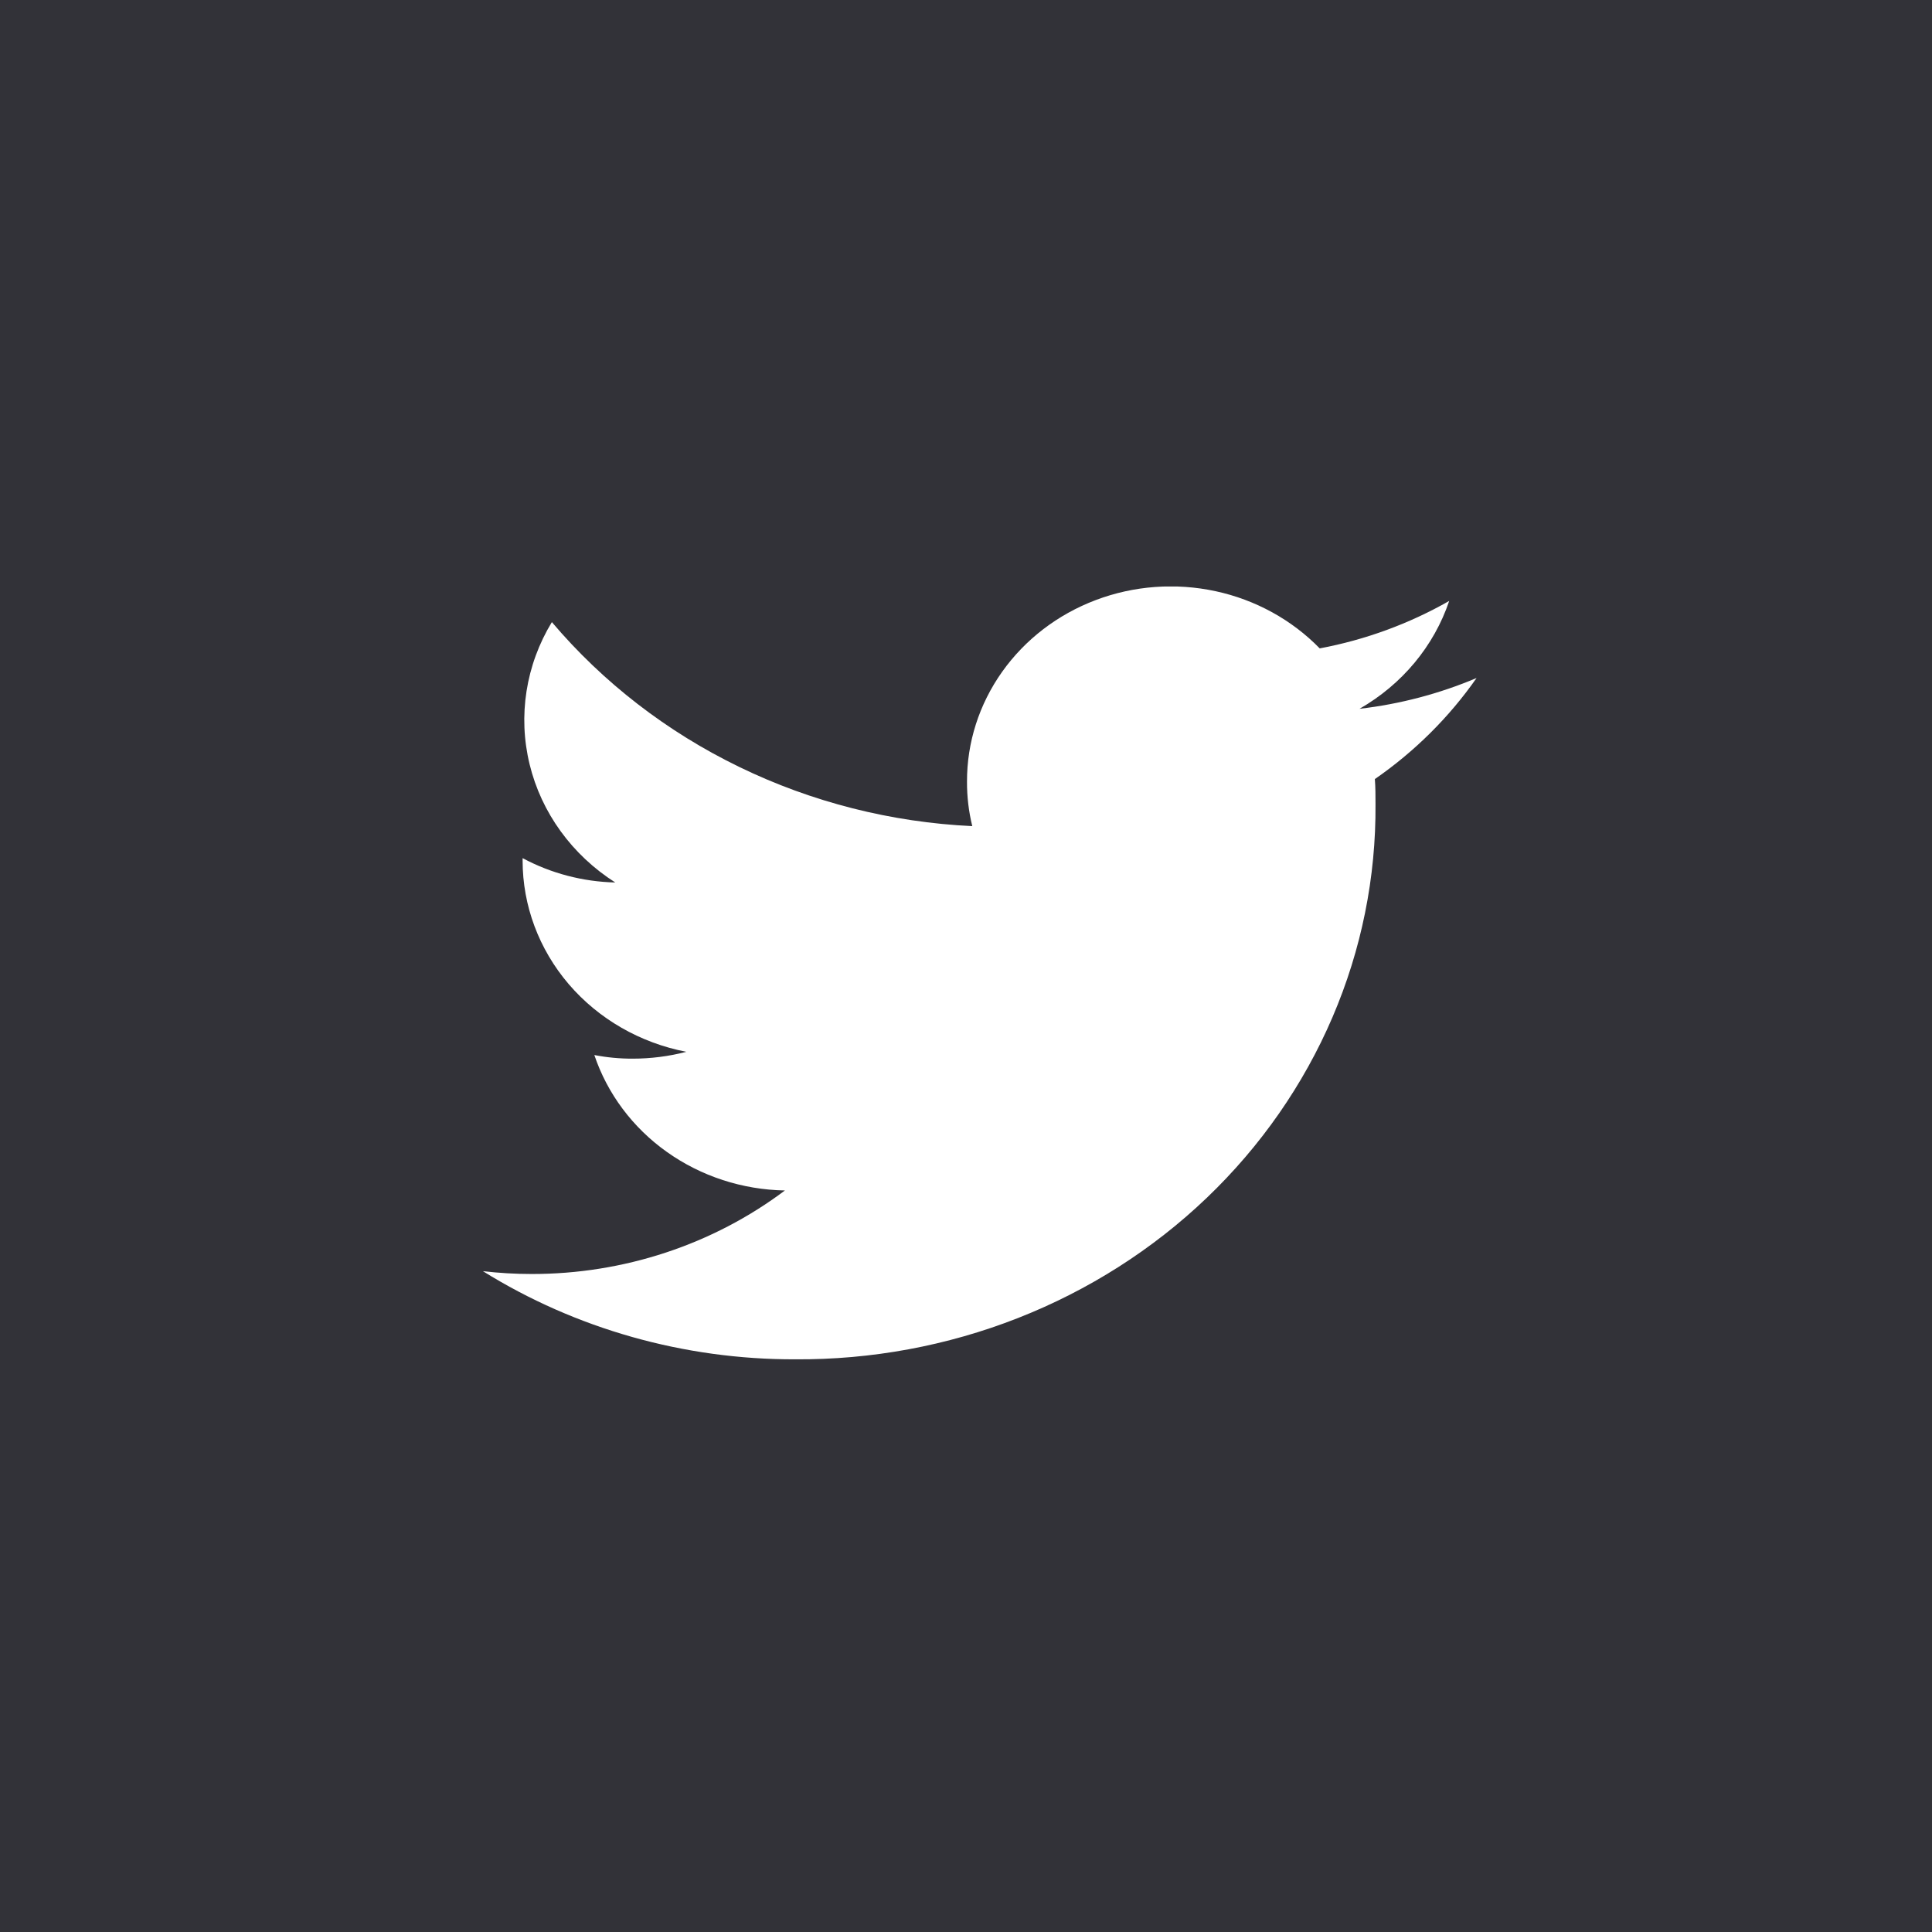
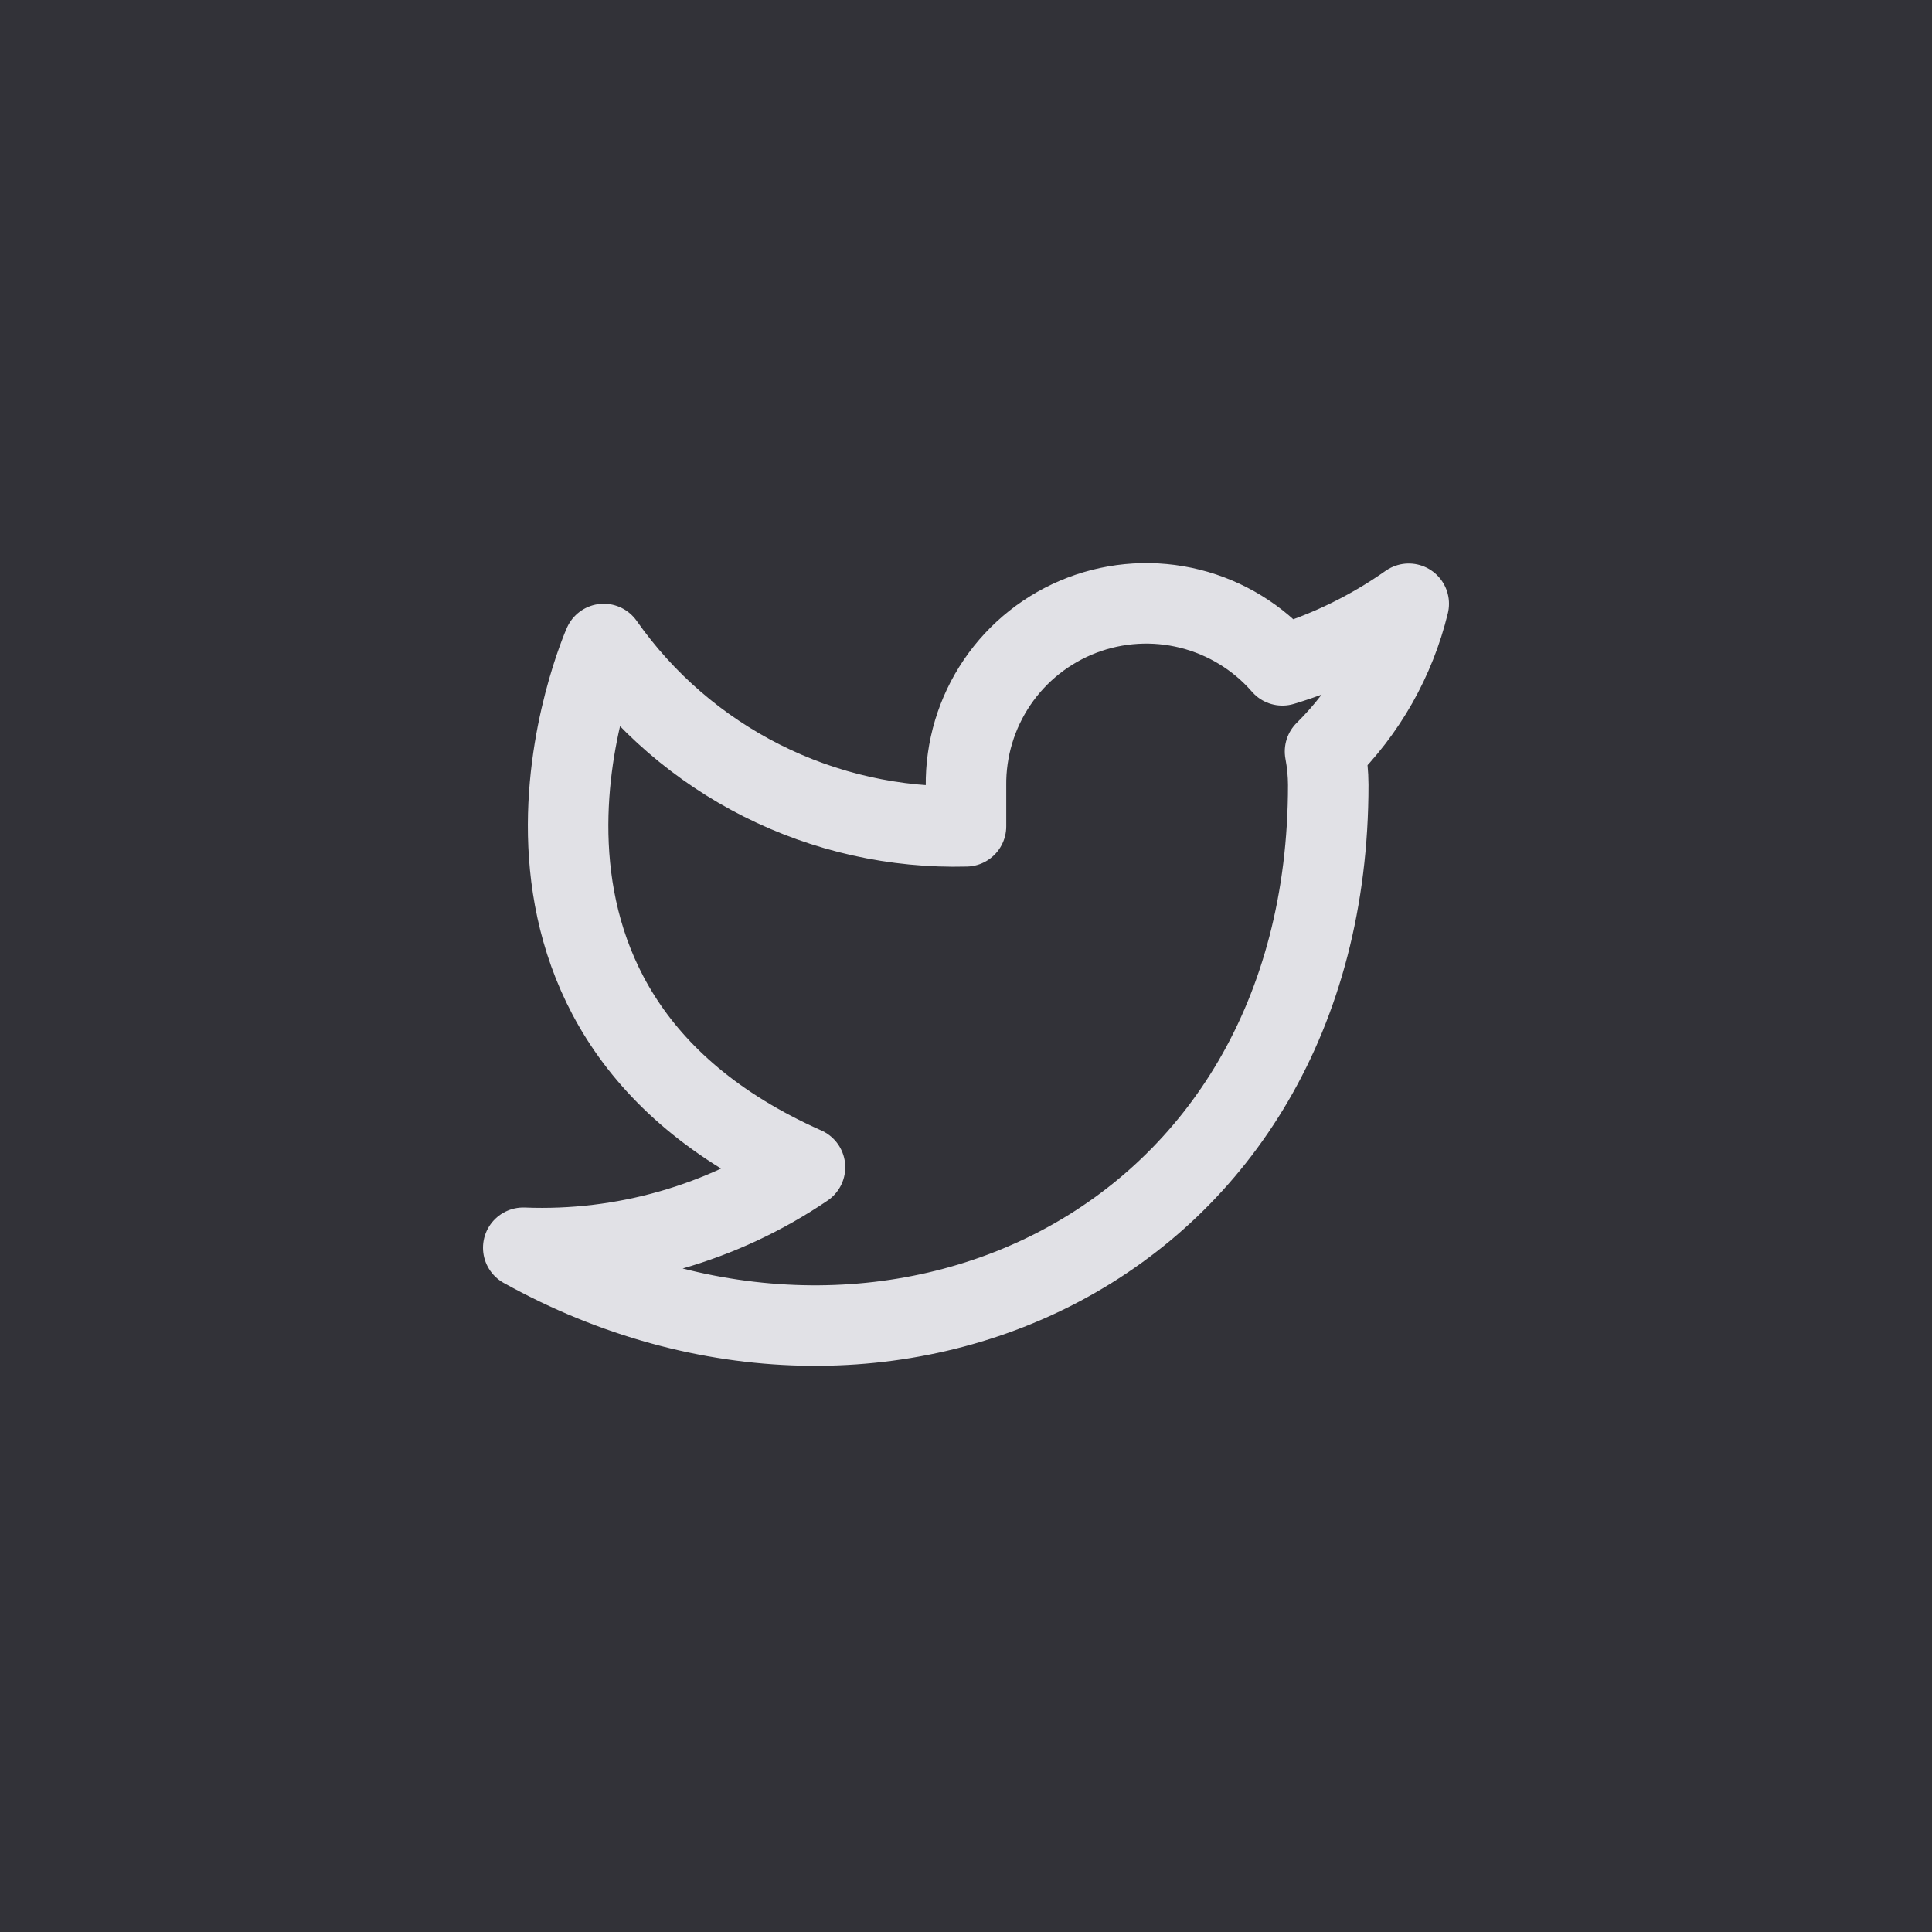
<svg xmlns="http://www.w3.org/2000/svg" width="48" height="48" viewBox="0 0 48 48" fill="none">
  <rect width="48" height="48" fill="#323238" />
-   <g clip-path="url(#clip0)">
-     <path d="M36.685 16.845C35.76 17.236 34.78 17.494 33.777 17.61C34.835 17.004 35.627 16.052 36.005 14.93C35.011 15.497 33.923 15.896 32.788 16.109C32.095 15.398 31.193 14.902 30.201 14.688C29.208 14.474 28.172 14.55 27.225 14.908C26.279 15.265 25.468 15.887 24.897 16.692C24.326 17.497 24.022 18.447 24.025 19.42C24.023 19.792 24.067 20.163 24.156 20.525C22.14 20.43 20.167 19.929 18.368 19.055C16.568 18.182 14.981 16.955 13.711 15.456C13.063 16.523 12.865 17.787 13.158 18.989C13.45 20.191 14.212 21.241 15.286 21.925C14.479 21.906 13.688 21.698 12.984 21.32V21.38C12.984 22.5 13.389 23.584 14.13 24.451C14.872 25.317 15.904 25.911 17.052 26.132C16.617 26.245 16.169 26.302 15.718 26.302C15.399 26.303 15.08 26.273 14.766 26.212C15.09 27.175 15.72 28.017 16.569 28.62C17.418 29.224 18.443 29.558 19.501 29.577C17.706 30.925 15.489 31.656 13.206 31.652C12.802 31.652 12.399 31.628 11.998 31.582C14.305 33.017 16.999 33.778 19.75 33.772C21.649 33.785 23.531 33.437 25.287 32.748C27.043 32.059 28.639 31.044 29.981 29.761C31.323 28.478 32.385 26.952 33.105 25.273C33.825 23.594 34.188 21.796 34.174 19.981C34.174 19.771 34.174 19.561 34.158 19.356C35.15 18.669 36.005 17.819 36.685 16.845Z" fill="white" />
-   </g>
-   <defs>
-     <clipPath id="clip0">
-       <rect width="24.686" height="19.2" fill="white" transform="translate(12 14.5712)" />
-     </clipPath>
-   </defs>
+   <path d="M35 15C34.042 15.675 32.982 16.192 31.86 16.53C31.258 15.838 30.457 15.347 29.567 15.124C28.677 14.901 27.739 14.957 26.882 15.284C26.025 15.612 25.288 16.194 24.773 16.954C24.258 17.713 23.988 18.612 24 19.53V20.53C22.243 20.576 20.501 20.186 18.931 19.395C17.361 18.605 16.01 17.439 15 16C15 16 11 25 20 29C17.941 30.398 15.487 31.099 13 31C22 36 33 31 33 19.5C32.999 19.221 32.972 18.944 32.92 18.67C33.941 17.663 34.661 16.393 35 15V15Z" stroke="#E1E1E6" stroke-width="2" stroke-linecap="round" stroke-linejoin="round" />
</svg>
